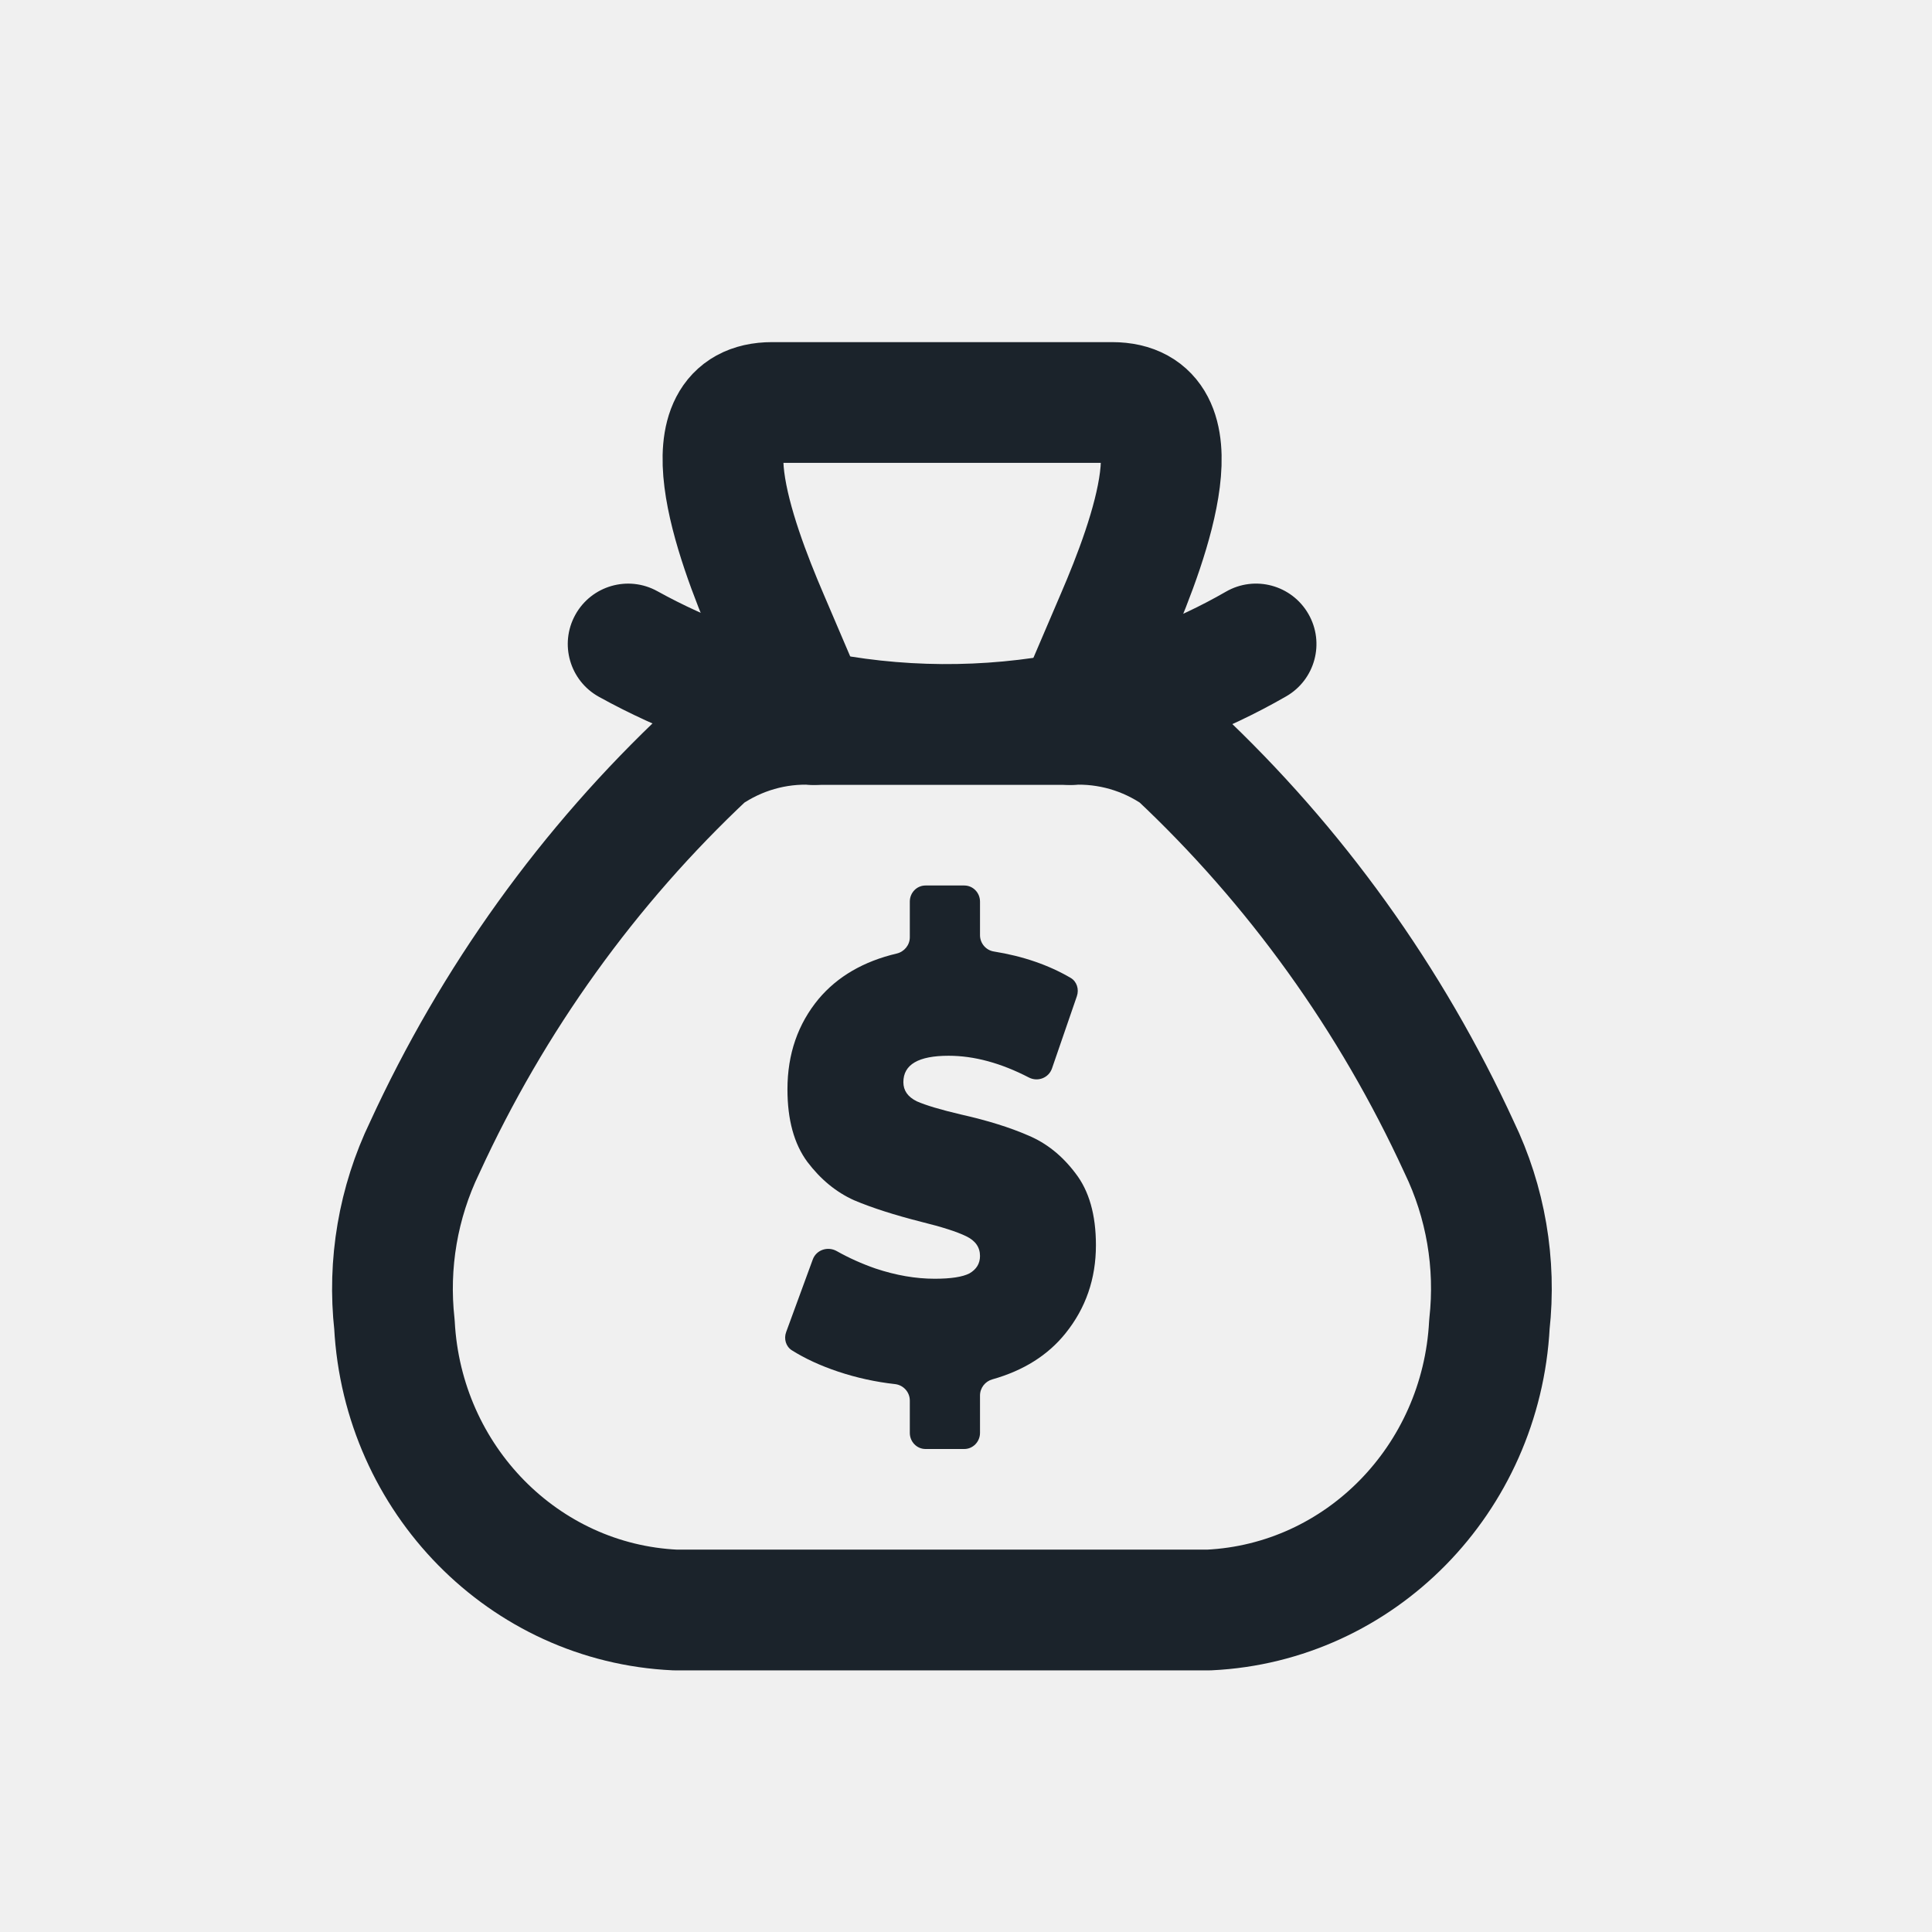
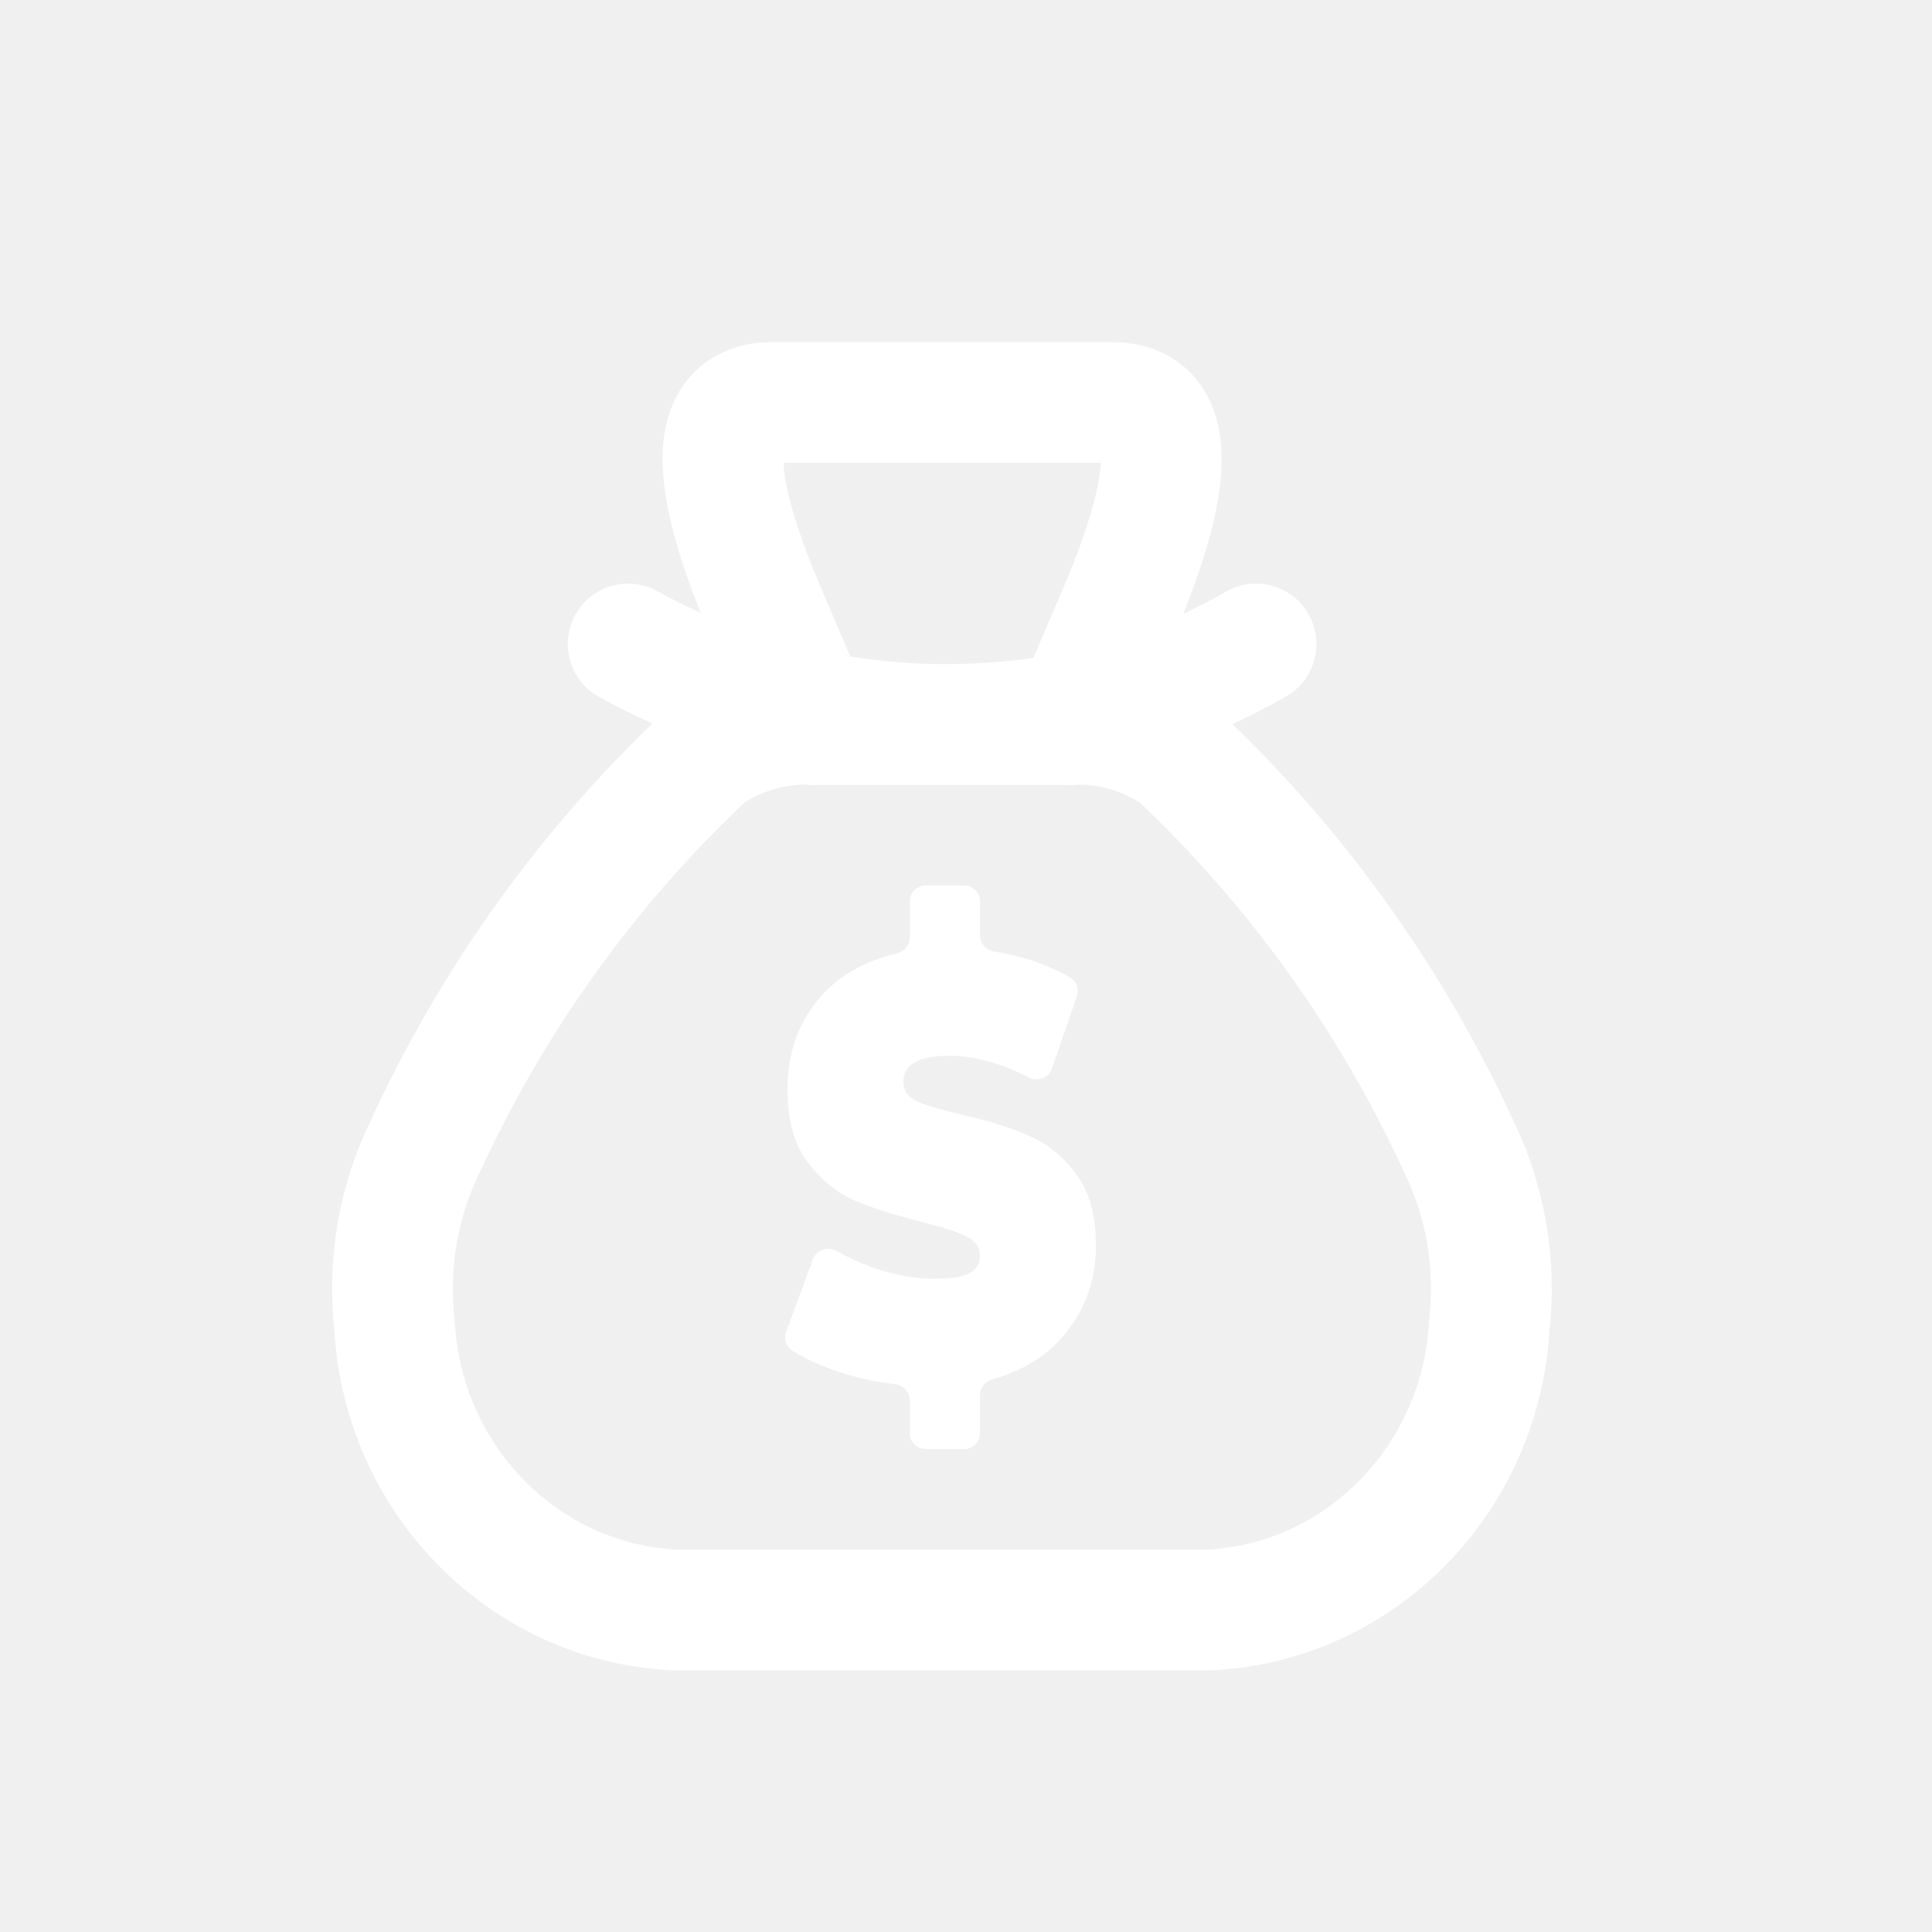
<svg xmlns="http://www.w3.org/2000/svg" width="800px" height="800px" viewBox="0 0 24 24" fill="none">
-   <path d="M11.726 17.102C11.627 16.884 11.421 16.726 11.173 16.698C10.963 16.674 10.758 16.628 10.562 16.564C10.474 16.534 10.392 16.502 10.316 16.467L10.442 16.122C10.532 16.162 10.624 16.199 10.718 16.232L10.722 16.233L10.726 16.234C11.029 16.334 11.326 16.385 11.611 16.385C11.897 16.385 12.104 16.347 12.263 16.265L12.272 16.26L12.282 16.254C12.523 16.116 12.661 15.878 12.661 15.602C12.661 15.296 12.496 15.041 12.207 14.903C12.062 14.833 11.856 14.765 11.559 14.692C11.255 14.615 10.999 14.533 10.8 14.449C10.655 14.384 10.53 14.279 10.416 14.129C10.319 13.996 10.269 13.795 10.269 13.532C10.269 13.215 10.358 12.953 10.542 12.732C10.706 12.537 10.938 12.406 11.25 12.332C11.481 12.277 11.662 12.112 11.743 11.899C11.834 12.115 12.03 12.275 12.272 12.314C12.475 12.347 12.661 12.398 12.829 12.468L12.712 12.806C12.396 12.679 12.085 12.615 11.784 12.615C10.785 12.615 10.734 13.304 10.734 13.443C10.734 13.742 10.896 13.993 11.178 14.132L11.186 14.136L11.194 14.139C11.336 14.203 11.539 14.264 11.831 14.332C12.132 14.4 12.384 14.479 12.582 14.565L12.586 14.567L12.59 14.569C12.736 14.63 12.862 14.732 12.975 14.88L12.976 14.883L12.978 14.885C13.076 15.012 13.126 15.208 13.126 15.468C13.126 15.768 13.039 16.022 12.86 16.245C12.705 16.438 12.489 16.571 12.198 16.653C11.974 16.716 11.8 16.888 11.726 17.102Z" fill="#1b232b" />
-   <path d="M11.979 18H11.497C11.389 18 11.302 17.91 11.302 17.8V17.398C11.302 17.293 11.222 17.206 11.12 17.194C10.876 17.167 10.64 17.115 10.412 17.039C10.191 16.965 9.999 16.876 9.837 16.774C9.762 16.727 9.735 16.631 9.766 16.547L10.096 15.647C10.14 15.525 10.284 15.479 10.395 15.542C10.544 15.626 10.704 15.698 10.876 15.758C11.131 15.843 11.376 15.885 11.611 15.885C11.813 15.885 11.957 15.863 12.044 15.818C12.13 15.768 12.174 15.696 12.174 15.602C12.174 15.493 12.116 15.411 12 15.356C11.889 15.302 11.704 15.242 11.444 15.178C11.11 15.093 10.832 15.004 10.61 14.91C10.387 14.81 10.194 14.651 10.029 14.433C9.864 14.21 9.782 13.909 9.782 13.532C9.782 13.095 9.911 12.72 10.171 12.407C10.405 12.13 10.728 11.942 11.14 11.845C11.233 11.823 11.302 11.74 11.302 11.643V11.2C11.302 11.089 11.389 11 11.497 11H11.979C12.086 11 12.174 11.089 12.174 11.2V11.617C12.174 11.719 12.249 11.805 12.347 11.82C12.708 11.878 13.025 11.987 13.299 12.147C13.377 12.192 13.407 12.289 13.377 12.376L13.068 13.273C13.027 13.391 12.891 13.442 12.781 13.385C12.433 13.205 12.101 13.115 11.784 13.115C11.409 13.115 11.222 13.224 11.222 13.443C11.222 13.547 11.277 13.626 11.389 13.681C11.5 13.73 11.683 13.785 11.939 13.845C12.268 13.919 12.546 14.006 12.773 14.105C13 14.2 13.195 14.356 13.36 14.575C13.529 14.793 13.614 15.091 13.614 15.468C13.614 15.885 13.488 16.25 13.236 16.563C13.018 16.835 12.714 17.026 12.327 17.135C12.238 17.16 12.174 17.241 12.174 17.336V17.8C12.174 17.91 12.086 18 11.979 18Z" fill="#1b232b" />
-   <path fill-rule="evenodd" clip-rule="evenodd" d="M9.592 5H13.814C14.895 5 14.302 6.664 13.864 7.679L13.366 8.843L13.298 9C13.77 8.977 14.237 9.111 14.628 9.382C16.092 10.756 17.28 12.41 18.126 14.251C18.455 14.932 18.586 15.696 18.502 16.451C18.401 18.376 16.896 19.91 15.018 20H8.388C6.51 19.913 5.002 18.38 4.9 16.455C4.816 15.7 4.947 14.936 5.276 14.255C6.122 12.412 7.312 10.757 8.778 9.382C9.17 9.111 9.636 8.977 10.108 9L10.03 8.819L9.543 7.679C9.107 6.664 8.51 5 9.592 5Z" stroke="#1b232b" stroke-width="1.5" stroke-linecap="round" stroke-linejoin="round" />
-   <path d="M13.298 9.75C13.713 9.75 14.048 9.414 14.048 9C14.048 8.586 13.713 8.25 13.298 8.25V9.75ZM10.108 8.25C9.694 8.25 9.358 8.586 9.358 9C9.358 9.414 9.694 9.75 10.108 9.75V8.25ZM15.978 8.65C16.337 8.443 16.46 7.985 16.253 7.626C16.046 7.267 15.588 7.143 15.229 7.35L15.978 8.65ZM13.366 8.843L13.51 9.579L13.512 9.578L13.366 8.843ZM10.03 8.819L10.185 8.085L10.179 8.084L10.03 8.819ZM8.166 7.344C7.803 7.143 7.347 7.275 7.147 7.637C6.946 8 7.078 8.456 7.44 8.656L8.166 7.344ZM13.298 8.25H10.108V9.75H13.298V8.25ZM15.229 7.35C14.602 7.711 13.923 7.967 13.219 8.108L13.512 9.578C14.378 9.406 15.21 9.092 15.978 8.65L15.229 7.35ZM13.221 8.107C12.217 8.304 11.186 8.297 10.185 8.085L9.875 9.553C11.073 9.806 12.309 9.815 13.51 9.579L13.221 8.107ZM10.179 8.084C9.476 7.942 8.797 7.693 8.166 7.344L7.44 8.656C8.205 9.079 9.028 9.382 9.882 9.554L10.179 8.084Z" fill="#1b232b" />
+   <path d="M11.726 17.102C11.627 16.884 11.421 16.726 11.173 16.698C10.963 16.674 10.758 16.628 10.562 16.564C10.474 16.534 10.392 16.502 10.316 16.467L10.442 16.122C10.532 16.162 10.624 16.199 10.718 16.232L10.722 16.233L10.726 16.234C11.029 16.334 11.326 16.385 11.611 16.385C11.897 16.385 12.104 16.347 12.263 16.265L12.272 16.26L12.282 16.254C12.523 16.116 12.661 15.878 12.661 15.602C12.661 15.296 12.496 15.041 12.207 14.903C12.062 14.833 11.856 14.765 11.559 14.692C11.255 14.615 10.999 14.533 10.8 14.449C10.655 14.384 10.53 14.279 10.416 14.129C10.319 13.996 10.269 13.795 10.269 13.532C10.269 13.215 10.358 12.953 10.542 12.732C10.706 12.537 10.938 12.406 11.25 12.332C11.481 12.277 11.662 12.112 11.743 11.899C11.834 12.115 12.03 12.275 12.272 12.314C12.475 12.347 12.661 12.398 12.829 12.468L12.712 12.806C12.396 12.679 12.085 12.615 11.784 12.615C10.785 12.615 10.734 13.304 10.734 13.443C10.734 13.742 10.896 13.993 11.178 14.132L11.186 14.136L11.194 14.139C11.336 14.203 11.539 14.264 11.831 14.332C12.132 14.4 12.384 14.479 12.582 14.565L12.586 14.567L12.59 14.569C12.736 14.63 12.862 14.732 12.975 14.88L12.976 14.883L12.978 14.885C13.076 15.012 13.126 15.208 13.126 15.468C13.126 15.768 13.039 16.022 12.86 16.245C12.705 16.438 12.489 16.571 12.198 16.653C11.974 16.716 11.8 16.888 11.726 17.102Z" fill="#ffffff" />
+   <path d="M11.979 18H11.497C11.389 18 11.302 17.91 11.302 17.8V17.398C11.302 17.293 11.222 17.206 11.12 17.194C10.876 17.167 10.64 17.115 10.412 17.039C10.191 16.965 9.999 16.876 9.837 16.774C9.762 16.727 9.735 16.631 9.766 16.547L10.096 15.647C10.14 15.525 10.284 15.479 10.395 15.542C10.544 15.626 10.704 15.698 10.876 15.758C11.131 15.843 11.376 15.885 11.611 15.885C11.813 15.885 11.957 15.863 12.044 15.818C12.13 15.768 12.174 15.696 12.174 15.602C12.174 15.493 12.116 15.411 12 15.356C11.889 15.302 11.704 15.242 11.444 15.178C11.11 15.093 10.832 15.004 10.61 14.91C10.387 14.81 10.194 14.651 10.029 14.433C9.864 14.21 9.782 13.909 9.782 13.532C9.782 13.095 9.911 12.72 10.171 12.407C10.405 12.13 10.728 11.942 11.14 11.845C11.233 11.823 11.302 11.74 11.302 11.643V11.2C11.302 11.089 11.389 11 11.497 11H11.979C12.086 11 12.174 11.089 12.174 11.2V11.617C12.174 11.719 12.249 11.805 12.347 11.82C12.708 11.878 13.025 11.987 13.299 12.147C13.377 12.192 13.407 12.289 13.377 12.376L13.068 13.273C13.027 13.391 12.891 13.442 12.781 13.385C12.433 13.205 12.101 13.115 11.784 13.115C11.409 13.115 11.222 13.224 11.222 13.443C11.222 13.547 11.277 13.626 11.389 13.681C11.5 13.73 11.683 13.785 11.939 13.845C12.268 13.919 12.546 14.006 12.773 14.105C13 14.2 13.195 14.356 13.36 14.575C13.529 14.793 13.614 15.091 13.614 15.468C13.614 15.885 13.488 16.25 13.236 16.563C13.018 16.835 12.714 17.026 12.327 17.135C12.238 17.16 12.174 17.241 12.174 17.336V17.8C12.174 17.91 12.086 18 11.979 18Z" fill="#ffffff" />
+   <path fill-rule="evenodd" clip-rule="evenodd" d="M9.592 5H13.814C14.895 5 14.302 6.664 13.864 7.679L13.366 8.843L13.298 9C13.77 8.977 14.237 9.111 14.628 9.382C16.092 10.756 17.28 12.41 18.126 14.251C18.455 14.932 18.586 15.696 18.502 16.451C18.401 18.376 16.896 19.91 15.018 20H8.388C6.51 19.913 5.002 18.38 4.9 16.455C4.816 15.7 4.947 14.936 5.276 14.255C6.122 12.412 7.312 10.757 8.778 9.382C9.17 9.111 9.636 8.977 10.108 9L10.03 8.819L9.543 7.679C9.107 6.664 8.51 5 9.592 5Z" stroke="#ffffff" stroke-width="1.5" stroke-linecap="round" stroke-linejoin="round" />
+   <path d="M13.298 9.75C13.713 9.75 14.048 9.414 14.048 9C14.048 8.586 13.713 8.25 13.298 8.25V9.75ZM10.108 8.25C9.694 8.25 9.358 8.586 9.358 9C9.358 9.414 9.694 9.75 10.108 9.75V8.25ZM15.978 8.65C16.337 8.443 16.46 7.985 16.253 7.626C16.046 7.267 15.588 7.143 15.229 7.35L15.978 8.65ZM13.366 8.843L13.51 9.579L13.512 9.578L13.366 8.843ZM10.03 8.819L10.185 8.085L10.179 8.084L10.03 8.819ZM8.166 7.344C7.803 7.143 7.347 7.275 7.147 7.637C6.946 8 7.078 8.456 7.44 8.656L8.166 7.344ZM13.298 8.25H10.108V9.75H13.298V8.25ZM15.229 7.35C14.602 7.711 13.923 7.967 13.219 8.108L13.512 9.578C14.378 9.406 15.21 9.092 15.978 8.65L15.229 7.35ZM13.221 8.107C12.217 8.304 11.186 8.297 10.185 8.085L9.875 9.553C11.073 9.806 12.309 9.815 13.51 9.579L13.221 8.107ZM10.179 8.084C9.476 7.942 8.797 7.693 8.166 7.344L7.44 8.656C8.205 9.079 9.028 9.382 9.882 9.554L10.179 8.084Z" fill="#ffffff" />
</svg>
